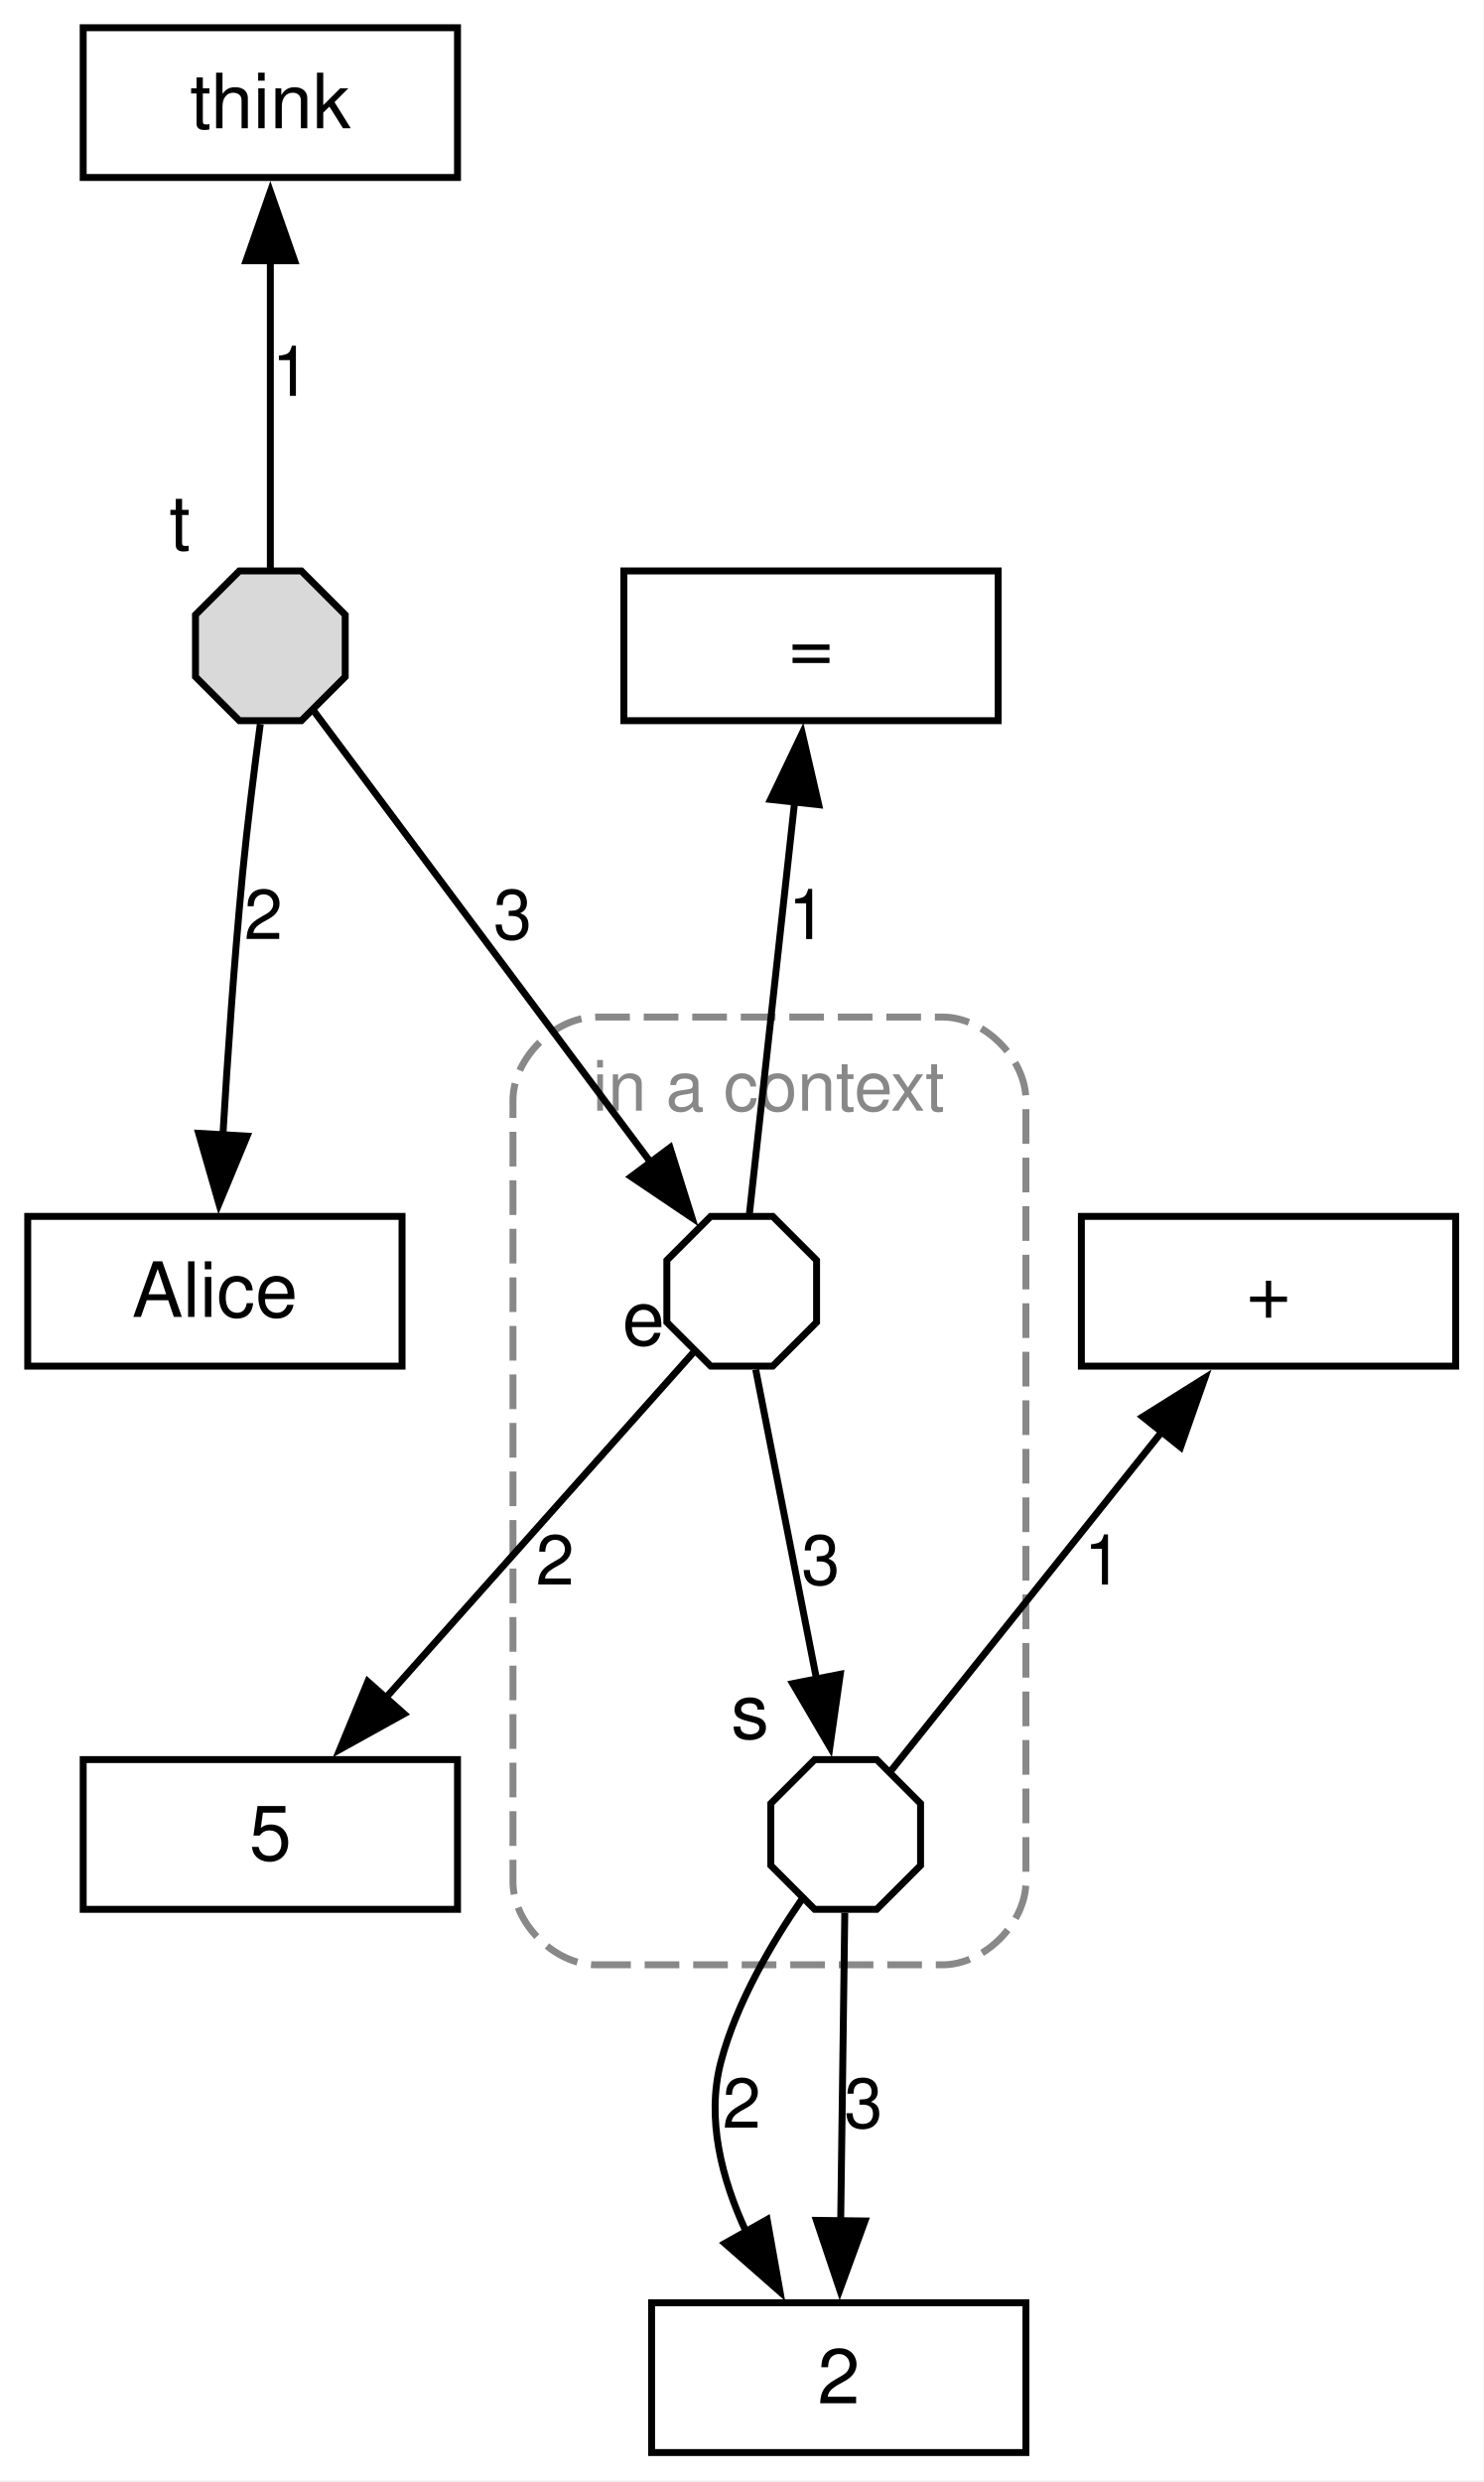
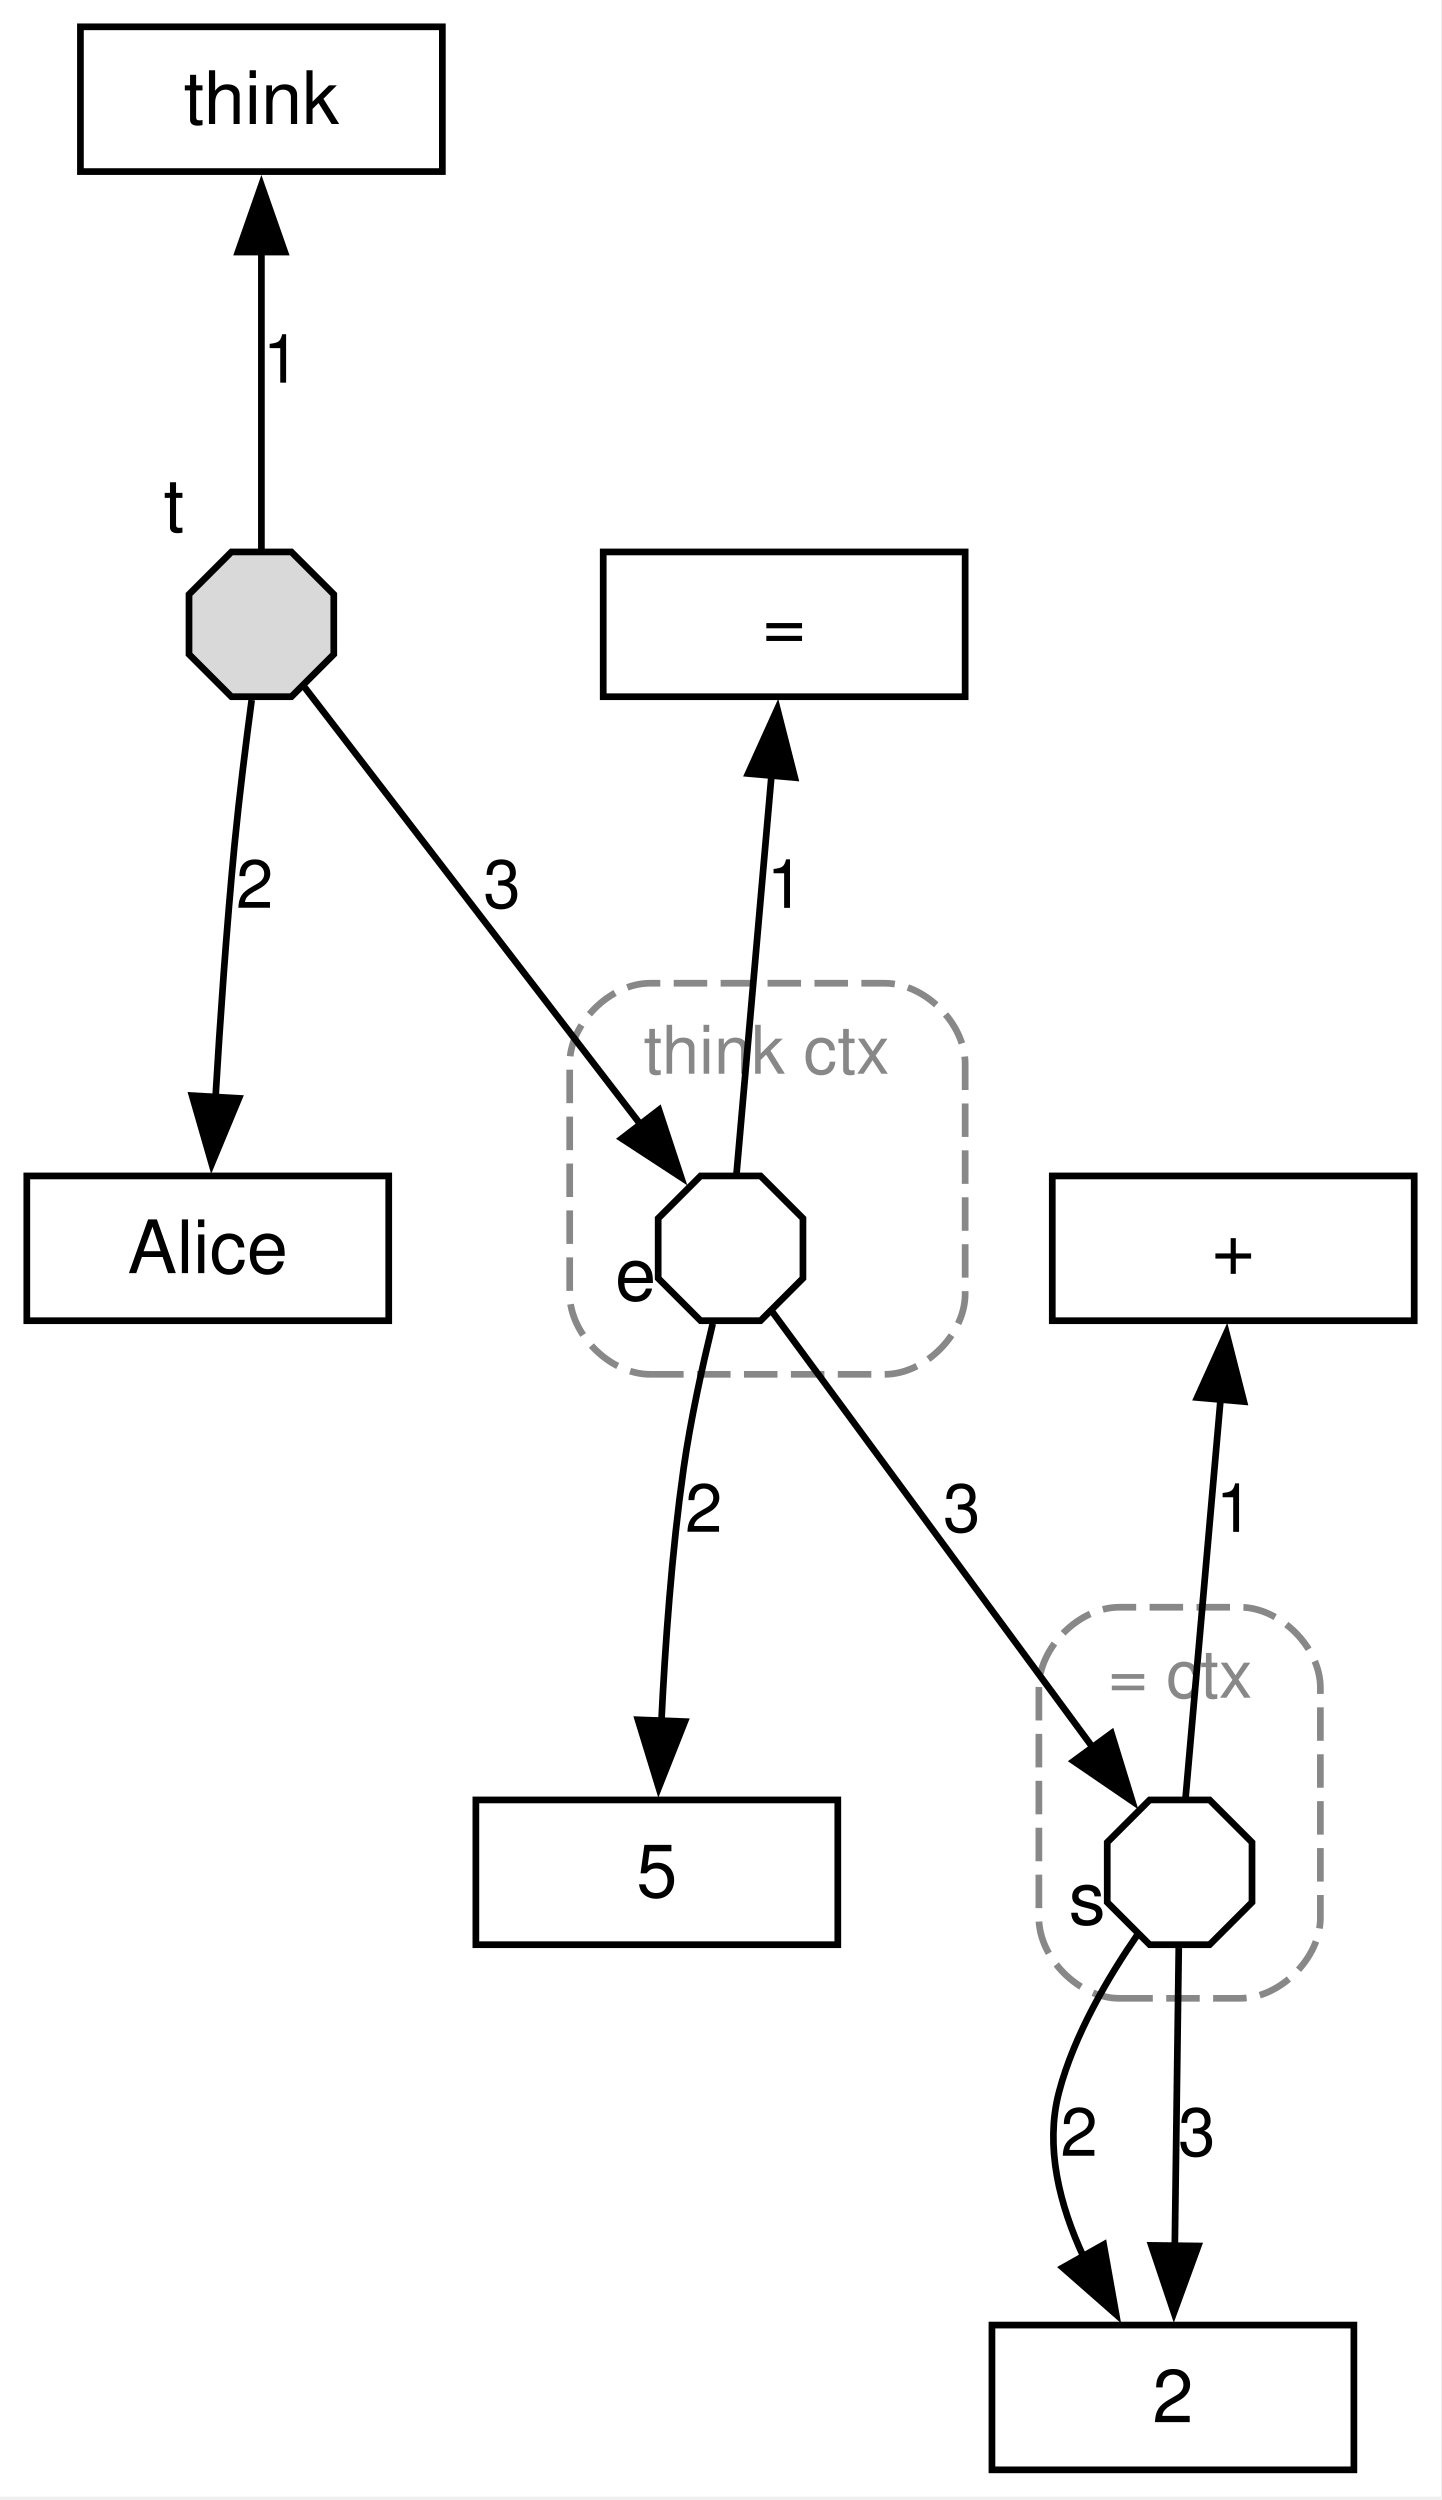
- <svg xmlns="http://www.w3.org/2000/svg" width="214pt" height="358pt" viewBox="0.00 0.00 214.00 358.00">
-   <g id="graph0" class="graph" transform="scale(1 1) rotate(0) translate(4 353.75)">
-     <polygon fill="white" stroke="none" points="-4,4 -4,-353.75 210,-353.75 210,4 -4,4" />
+ <svg xmlns="http://www.w3.org/2000/svg" width="215pt" height="373pt" viewBox="0.00 0.00 215.00 373.00">
+   <g id="graph0" class="graph" transform="scale(1 1) rotate(0) translate(4 368.5)">
+     <polygon fill="white" stroke="none" points="-4,4 -4,-368.5 211,-368.5 211,4 -4,4" />
    <g id="clust1" class="cluster">
-       <path fill="none" stroke="#888888" stroke-dasharray="5,2" d="M82,-70.35C82,-70.35 132,-70.35 132,-70.35 138,-70.35 144,-76.35 144,-82.35 144,-82.35 144,-195.05 144,-195.05 144,-201.05 138,-207.05 132,-207.05 132,-207.05 82,-207.05 82,-207.05 76,-207.05 70,-201.05 70,-195.05 70,-195.05 70,-82.35 70,-82.35 70,-76.35 76,-70.35 82,-70.35" />
-       <text xml:space="preserve" text-anchor="middle" x="106.88" y="-193.55" font-family="Helvetica,sans-Serif" font-size="10.00" fill="#888888">in a context</text>
+       <path fill="none" stroke="#888888" stroke-dasharray="5,2" d="M93,-163.45C93,-163.45 128,-163.45 128,-163.45 134,-163.45 140,-169.45 140,-175.45 140,-175.45 140,-209.8 140,-209.8 140,-215.8 134,-221.8 128,-221.8 128,-221.8 93,-221.8 93,-221.8 87,-221.8 81,-215.8 81,-209.8 81,-209.8 81,-175.45 81,-175.45 81,-169.45 87,-163.45 93,-163.45" />
+       <text xml:space="preserve" text-anchor="middle" x="110.38" y="-208.3" font-family="Helvetica,sans-Serif" font-size="10.00" fill="#888888">think ctx</text>
+     </g>
+     <g id="clust2" class="cluster">
+       <path fill="none" stroke="#888888" stroke-dasharray="5,2" d="M163,-70.35C163,-70.35 181,-70.35 181,-70.35 187,-70.35 193,-76.35 193,-82.35 193,-82.35 193,-116.7 193,-116.7 193,-122.7 187,-128.7 181,-128.7 181,-128.7 163,-128.7 163,-128.7 157,-128.7 151,-122.7 151,-116.7 151,-116.7 151,-82.35 151,-82.35 151,-76.35 157,-70.35 163,-70.35" />
+       <text xml:space="preserve" text-anchor="middle" x="172.12" y="-115.2" font-family="Helvetica,sans-Serif" font-size="10.00" fill="#888888">= ctx</text>
    </g>
    <g id="node1" class="node">
-       <polygon fill="none" stroke="black" points="62,-349.75 8,-349.75 8,-328.15 62,-328.15 62,-349.75" />
-       <text xml:space="preserve" text-anchor="middle" x="35" y="-335.25" font-family="Helvetica,sans-Serif" font-size="11.00">think</text>
+       <polygon fill="none" stroke="black" points="62,-364.5 8,-364.5 8,-342.9 62,-342.9 62,-364.5" />
+       <text xml:space="preserve" text-anchor="middle" x="35" y="-350" font-family="Helvetica,sans-Serif" font-size="11.00">think</text>
    </g>
    <g id="node4" class="node">
-       <polygon fill="#d9d9d9" stroke="black" points="45.8,-256.13 45.8,-265.07 39.47,-271.4 30.53,-271.4 24.2,-265.07 24.2,-256.13 30.53,-249.8 39.47,-249.8 45.8,-256.13" />
-       <text xml:space="preserve" text-anchor="middle" x="21.95" y="-274.45" font-family="Helvetica,sans-Serif" font-size="11.00">t</text>
+       <polygon fill="#d9d9d9" stroke="black" points="45.8,-270.88 45.8,-279.82 39.47,-286.15 30.53,-286.15 24.2,-279.82 24.2,-270.88 30.53,-264.55 39.47,-264.55 45.8,-270.88" />
+       <text xml:space="preserve" text-anchor="middle" x="21.95" y="-289.2" font-family="Helvetica,sans-Serif" font-size="11.00">t</text>
    </g>
    <g id="edge1" class="edge">
-       <path fill="none" stroke="black" d="M35,-316.56C35,-301.9 35,-283.11 35,-271.73" />
-       <polygon fill="black" stroke="black" points="31.5,-316.14 35,-326.14 38.5,-316.14 31.5,-316.14" />
-       <text xml:space="preserve" text-anchor="middle" x="38" y="-296.65" font-family="Helvetica,sans-Serif" font-size="10.00">1</text>
+       <path fill="none" stroke="black" d="M35,-331.31C35,-316.65 35,-297.86 35,-286.48" />
+       <polygon fill="black" stroke="black" points="31.5,-330.89 35,-340.89 38.5,-330.89 31.5,-330.89" />
+       <text xml:space="preserve" text-anchor="middle" x="38" y="-311.4" font-family="Helvetica,sans-Serif" font-size="10.00">1</text>
    </g>
    <g id="node2" class="node">
-       <polygon fill="none" stroke="black" points="140,-271.4 86,-271.4 86,-249.8 140,-249.8 140,-271.4" />
-       <text xml:space="preserve" text-anchor="middle" x="113" y="-256.9" font-family="Helvetica,sans-Serif" font-size="11.00">=</text>
+       <polygon fill="none" stroke="black" points="140,-286.15 86,-286.15 86,-264.55 140,-264.55 140,-286.15" />
+       <text xml:space="preserve" text-anchor="middle" x="113" y="-271.65" font-family="Helvetica,sans-Serif" font-size="11.00">=</text>
    </g>
    <g id="node5" class="node">
-       <polygon fill="none" stroke="black" points="113.8,-163.03 113.8,-171.97 107.47,-178.3 98.53,-178.3 92.2,-171.97 92.2,-163.03 98.53,-156.7 107.47,-156.7 113.8,-163.03" />
-       <text xml:space="preserve" text-anchor="middle" x="88.83" y="-159.75" font-family="Helvetica,sans-Serif" font-size="11.00">e</text>
+       <polygon fill="none" stroke="black" points="115.8,-177.78 115.8,-186.72 109.47,-193.05 100.53,-193.05 94.2,-186.72 94.2,-177.78 100.53,-171.45 109.47,-171.45 115.8,-177.78" />
+       <text xml:space="preserve" text-anchor="middle" x="90.83" y="-174.5" font-family="Helvetica,sans-Serif" font-size="11.00">e</text>
    </g>
    <g id="edge4" class="edge">
-       <path fill="none" stroke="black" d="M110.65,-238.23C108.59,-219.46 105.69,-192.96 104.11,-178.64" />
-       <polygon fill="black" stroke="black" points="107.16,-238.44 111.73,-248 114.11,-237.68 107.16,-238.44" />
-       <text xml:space="preserve" text-anchor="middle" x="112.48" y="-218.3" font-family="Helvetica,sans-Serif" font-size="10.00">1</text>
+       <path fill="none" stroke="black" d="M111.12,-252.98C109.48,-234.21 107.15,-207.71 105.89,-193.39" />
+       <polygon fill="black" stroke="black" points="107.62,-253.09 111.98,-262.74 114.59,-252.48 107.62,-253.09" />
+       <text xml:space="preserve" text-anchor="middle" x="113.18" y="-233.05" font-family="Helvetica,sans-Serif" font-size="10.00">1</text>
    </g>
    <g id="node3" class="node">
-       <polygon fill="none" stroke="black" points="206,-178.3 152,-178.3 152,-156.7 206,-156.7 206,-178.3" />
-       <text xml:space="preserve" text-anchor="middle" x="179" y="-163.8" font-family="Helvetica,sans-Serif" font-size="11.00">+</text>
+       <polygon fill="none" stroke="black" points="207,-193.05 153,-193.05 153,-171.45 207,-171.45 207,-193.05" />
+       <text xml:space="preserve" text-anchor="middle" x="180" y="-178.55" font-family="Helvetica,sans-Serif" font-size="11.00">+</text>
    </g>
    <g id="node6" class="node">
-       <polygon fill="none" stroke="black" points="128.8,-84.68 128.8,-93.62 122.47,-99.95 113.53,-99.95 107.2,-93.62 107.2,-84.68 113.53,-78.35 122.47,-78.35 128.8,-84.68" />
-       <text xml:space="preserve" text-anchor="middle" x="104.2" y="-103" font-family="Helvetica,sans-Serif" font-size="11.00">s</text>
+       <polygon fill="none" stroke="black" points="182.8,-84.68 182.8,-93.62 176.47,-99.95 167.53,-99.95 161.2,-93.62 161.2,-84.68 167.53,-78.35 176.47,-78.35 182.8,-84.68" />
+       <text xml:space="preserve" text-anchor="middle" x="158.2" y="-81.4" font-family="Helvetica,sans-Serif" font-size="11.00">s</text>
    </g>
    <g id="edge7" class="edge">
-       <path fill="none" stroke="black" d="M163.65,-147.29C151.07,-131.55 133.89,-110.04 124.6,-98.42" />
-       <polygon fill="black" stroke="black" points="160.85,-149.39 169.83,-155.02 166.32,-145.02 160.85,-149.39" />
-       <text xml:space="preserve" text-anchor="middle" x="155.15" y="-125.2" font-family="Helvetica,sans-Serif" font-size="10.00">1</text>
+       <path fill="none" stroke="black" d="M178.12,-159.88C176.48,-141.11 174.15,-114.61 172.89,-100.29" />
+       <polygon fill="black" stroke="black" points="174.62,-159.99 178.98,-169.64 181.59,-159.38 174.62,-159.99" />
+       <text xml:space="preserve" text-anchor="middle" x="180.18" y="-139.95" font-family="Helvetica,sans-Serif" font-size="10.00">1</text>
    </g>
    <g id="edge3" class="edge">
-       <path fill="none" stroke="black" d="M41.28,-251.19C52.31,-236.41 75.39,-205.49 89.99,-185.93" />
-       <polygon fill="black" stroke="black" points="92.66,-188.21 95.83,-178.1 87.05,-184.02 92.66,-188.21" />
-       <text xml:space="preserve" text-anchor="middle" x="69.96" y="-218.3" font-family="Helvetica,sans-Serif" font-size="10.00">3</text>
+       <path fill="none" stroke="black" d="M41.46,-265.94C52.82,-251.16 76.57,-220.24 91.6,-200.68" />
+       <polygon fill="black" stroke="black" points="94.32,-202.9 97.63,-192.84 88.77,-198.63 94.32,-202.9" />
+       <text xml:space="preserve" text-anchor="middle" x="70.9" y="-233.05" font-family="Helvetica,sans-Serif" font-size="10.00">3</text>
    </g>
    <g id="node7" class="node">
-       <polygon fill="none" stroke="black" points="54,-178.3 0,-178.3 0,-156.7 54,-156.7 54,-178.3" />
-       <text xml:space="preserve" text-anchor="middle" x="27" y="-163.8" font-family="Helvetica,sans-Serif" font-size="11.00">Alice</text>
+       <polygon fill="none" stroke="black" points="54,-193.05 0,-193.05 0,-171.45 54,-171.45 54,-193.05" />
+       <text xml:space="preserve" text-anchor="middle" x="27" y="-178.55" font-family="Helvetica,sans-Serif" font-size="11.00">Alice</text>
    </g>
    <g id="edge2" class="edge">
-       <path fill="none" stroke="black" d="M33.55,-249.31C32.72,-243.09 31.7,-235 31,-227.8 29.79,-215.26 28.82,-201.2 28.15,-189.92" />
-       <polygon fill="black" stroke="black" points="31.65,-189.88 27.59,-180.1 24.66,-190.28 31.65,-189.88" />
-       <text xml:space="preserve" text-anchor="middle" x="34" y="-218.3" font-family="Helvetica,sans-Serif" font-size="10.00">2</text>
+       <path fill="none" stroke="black" d="M33.55,-264.06C32.72,-257.84 31.7,-249.75 31,-242.55 29.79,-230.01 28.82,-215.95 28.15,-204.67" />
+       <polygon fill="black" stroke="black" points="31.65,-204.63 27.59,-194.85 24.66,-205.03 31.65,-204.63" />
+       <text xml:space="preserve" text-anchor="middle" x="34" y="-233.05" font-family="Helvetica,sans-Serif" font-size="10.00">2</text>
    </g>
    <g id="edge6" class="edge">
-       <path fill="none" stroke="black" d="M105.02,-156.2C107.27,-144.76 110.97,-125.95 113.84,-111.33" />
-       <polygon fill="black" stroke="black" points="117.22,-112.26 115.72,-101.77 110.36,-110.91 117.22,-112.26" />
-       <text xml:space="preserve" text-anchor="middle" x="114.4" y="-125.2" font-family="Helvetica,sans-Serif" font-size="10.00">3</text>
+       <path fill="none" stroke="black" d="M111.18,-172.84C122.05,-158.06 144.79,-127.14 159.18,-107.58" />
+       <polygon fill="black" stroke="black" points="161.83,-109.89 164.94,-99.76 156.19,-105.74 161.83,-109.89" />
+       <text xml:space="preserve" text-anchor="middle" x="139.49" y="-139.95" font-family="Helvetica,sans-Serif" font-size="10.00">3</text>
    </g>
    <g id="node8" class="node">
-       <polygon fill="none" stroke="black" points="62,-99.95 8,-99.95 8,-78.35 62,-78.35 62,-99.95" />
-       <text xml:space="preserve" text-anchor="middle" x="35" y="-85.45" font-family="Helvetica,sans-Serif" font-size="11.00">5</text>
+       <polygon fill="none" stroke="black" points="121,-99.95 67,-99.95 67,-78.35 121,-78.35 121,-99.95" />
+       <text xml:space="preserve" text-anchor="middle" x="94" y="-85.45" font-family="Helvetica,sans-Serif" font-size="11.00">5</text>
    </g>
    <g id="edge5" class="edge">
-       <path fill="none" stroke="black" d="M95.98,-158.62C85.6,-146.96 65.85,-124.79 51.63,-108.83" />
-       <polygon fill="black" stroke="black" points="54.29,-106.55 45.02,-101.41 49.06,-111.2 54.29,-106.55" />
-       <text xml:space="preserve" text-anchor="middle" x="76.07" y="-125.2" font-family="Helvetica,sans-Serif" font-size="10.00">2</text>
+       <path fill="none" stroke="black" d="M102.34,-171.01C100.83,-164.81 99.04,-156.72 98,-149.45 96.22,-136.98 95.23,-122.92 94.68,-111.62" />
+       <polygon fill="black" stroke="black" points="98.18,-111.64 94.28,-101.78 91.18,-111.91 98.18,-111.64" />
+       <text xml:space="preserve" text-anchor="middle" x="101" y="-139.95" font-family="Helvetica,sans-Serif" font-size="10.00">2</text>
    </g>
    <g id="node9" class="node">
-       <polygon fill="none" stroke="black" points="144,-21.6 90,-21.6 90,0 144,0 144,-21.6" />
-       <text xml:space="preserve" text-anchor="middle" x="117" y="-7.1" font-family="Helvetica,sans-Serif" font-size="11.00">2</text>
+       <polygon fill="none" stroke="black" points="198,-21.6 144,-21.6 144,0 198,0 198,-21.6" />
+       <text xml:space="preserve" text-anchor="middle" x="171" y="-7.1" font-family="Helvetica,sans-Serif" font-size="11.00">2</text>
    </g>
    <g id="edge8" class="edge">
-       <path fill="none" stroke="black" d="M111.66,-79.77C107.43,-73.64 102.26,-64.94 100,-56.35 97.85,-48.17 100.12,-39.43 103.62,-31.88" />
-       <polygon fill="black" stroke="black" points="106.67,-33.61 108.53,-23.18 100.57,-30.17 106.67,-33.61" />
-       <text xml:space="preserve" text-anchor="middle" x="103" y="-46.85" font-family="Helvetica,sans-Serif" font-size="10.00">2</text>
+       <path fill="none" stroke="black" d="M165.66,-79.77C161.43,-73.64 156.26,-64.94 154,-56.35 151.85,-48.17 154.12,-39.43 157.62,-31.88" />
+       <polygon fill="black" stroke="black" points="160.67,-33.61 162.53,-23.18 154.57,-30.17 160.67,-33.61" />
+       <text xml:space="preserve" text-anchor="middle" x="157" y="-46.85" font-family="Helvetica,sans-Serif" font-size="10.00">2</text>
    </g>
    <g id="edge9" class="edge">
-       <path fill="none" stroke="black" d="M117.87,-77.85C117.72,-66.52 117.47,-47.98 117.28,-33.42" />
-       <polygon fill="black" stroke="black" points="120.78,-33.4 117.15,-23.45 113.78,-33.49 120.78,-33.4" />
-       <text xml:space="preserve" text-anchor="middle" x="120.56" y="-46.85" font-family="Helvetica,sans-Serif" font-size="10.00">3</text>
+       <path fill="none" stroke="black" d="M171.87,-77.85C171.72,-66.52 171.47,-47.98 171.28,-33.42" />
+       <polygon fill="black" stroke="black" points="174.78,-33.4 171.15,-23.45 167.78,-33.49 174.78,-33.4" />
+       <text xml:space="preserve" text-anchor="middle" x="174.56" y="-46.85" font-family="Helvetica,sans-Serif" font-size="10.00">3</text>
    </g>
  </g>
</svg>
